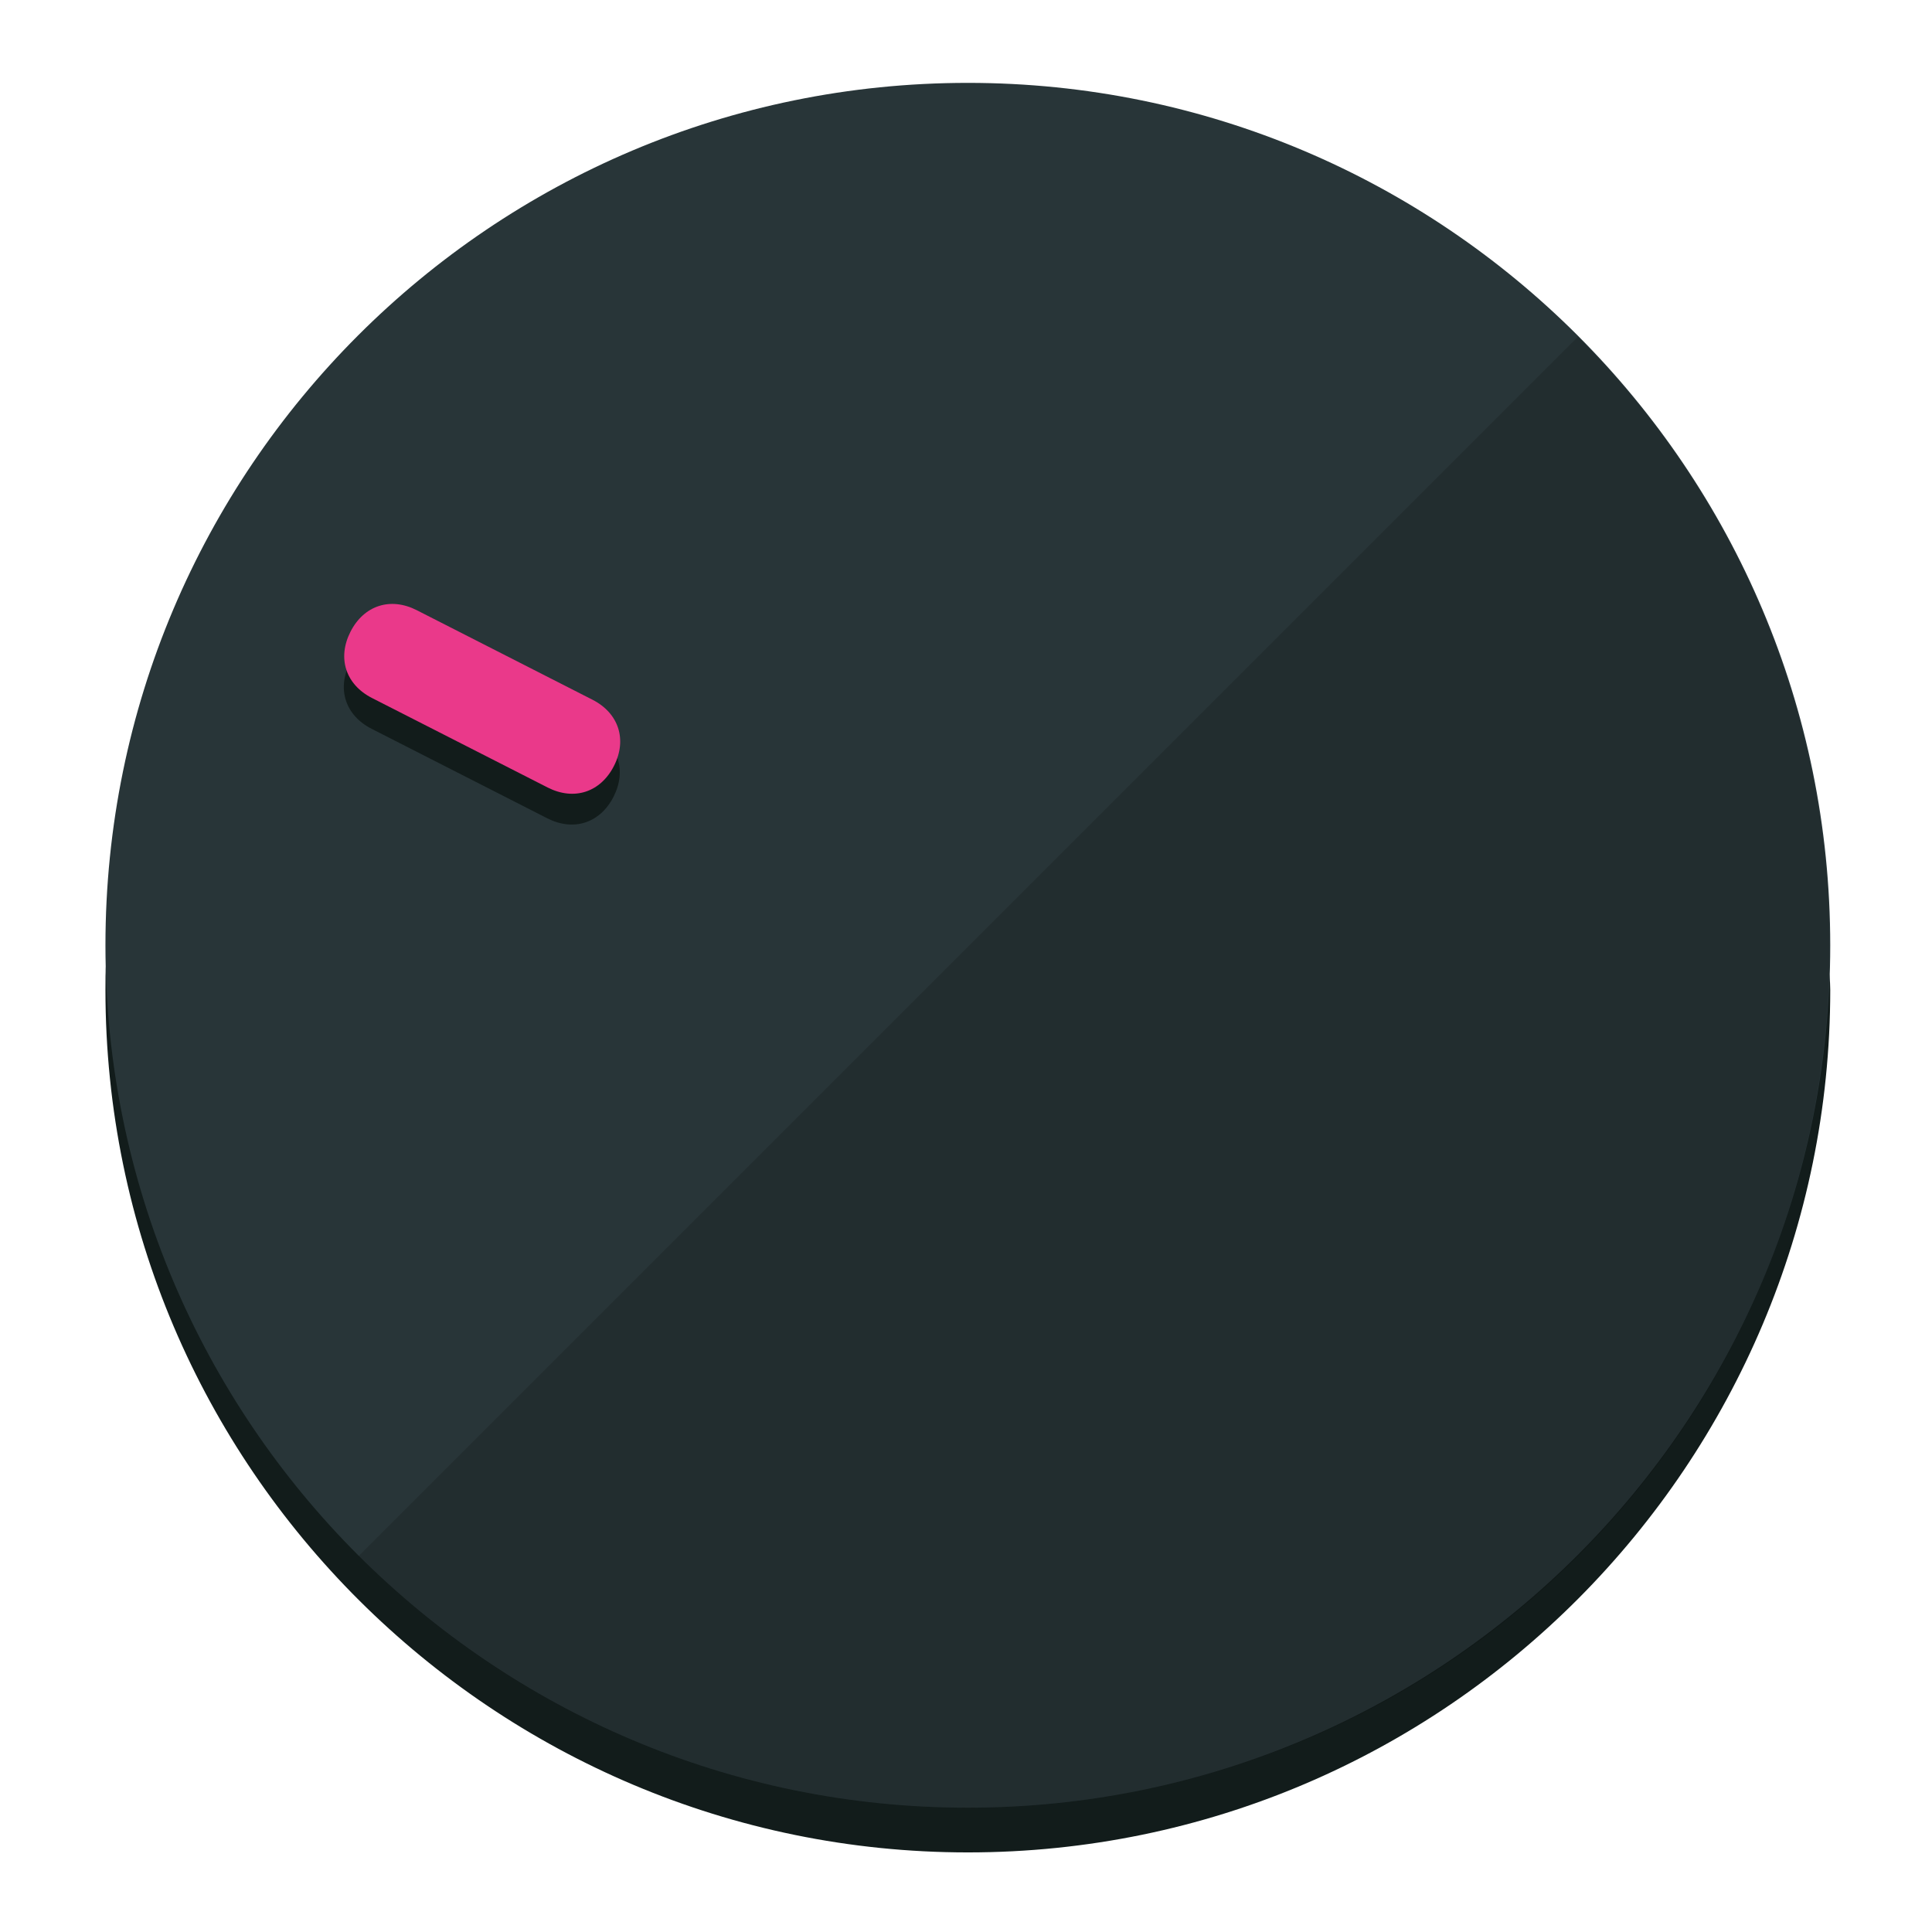
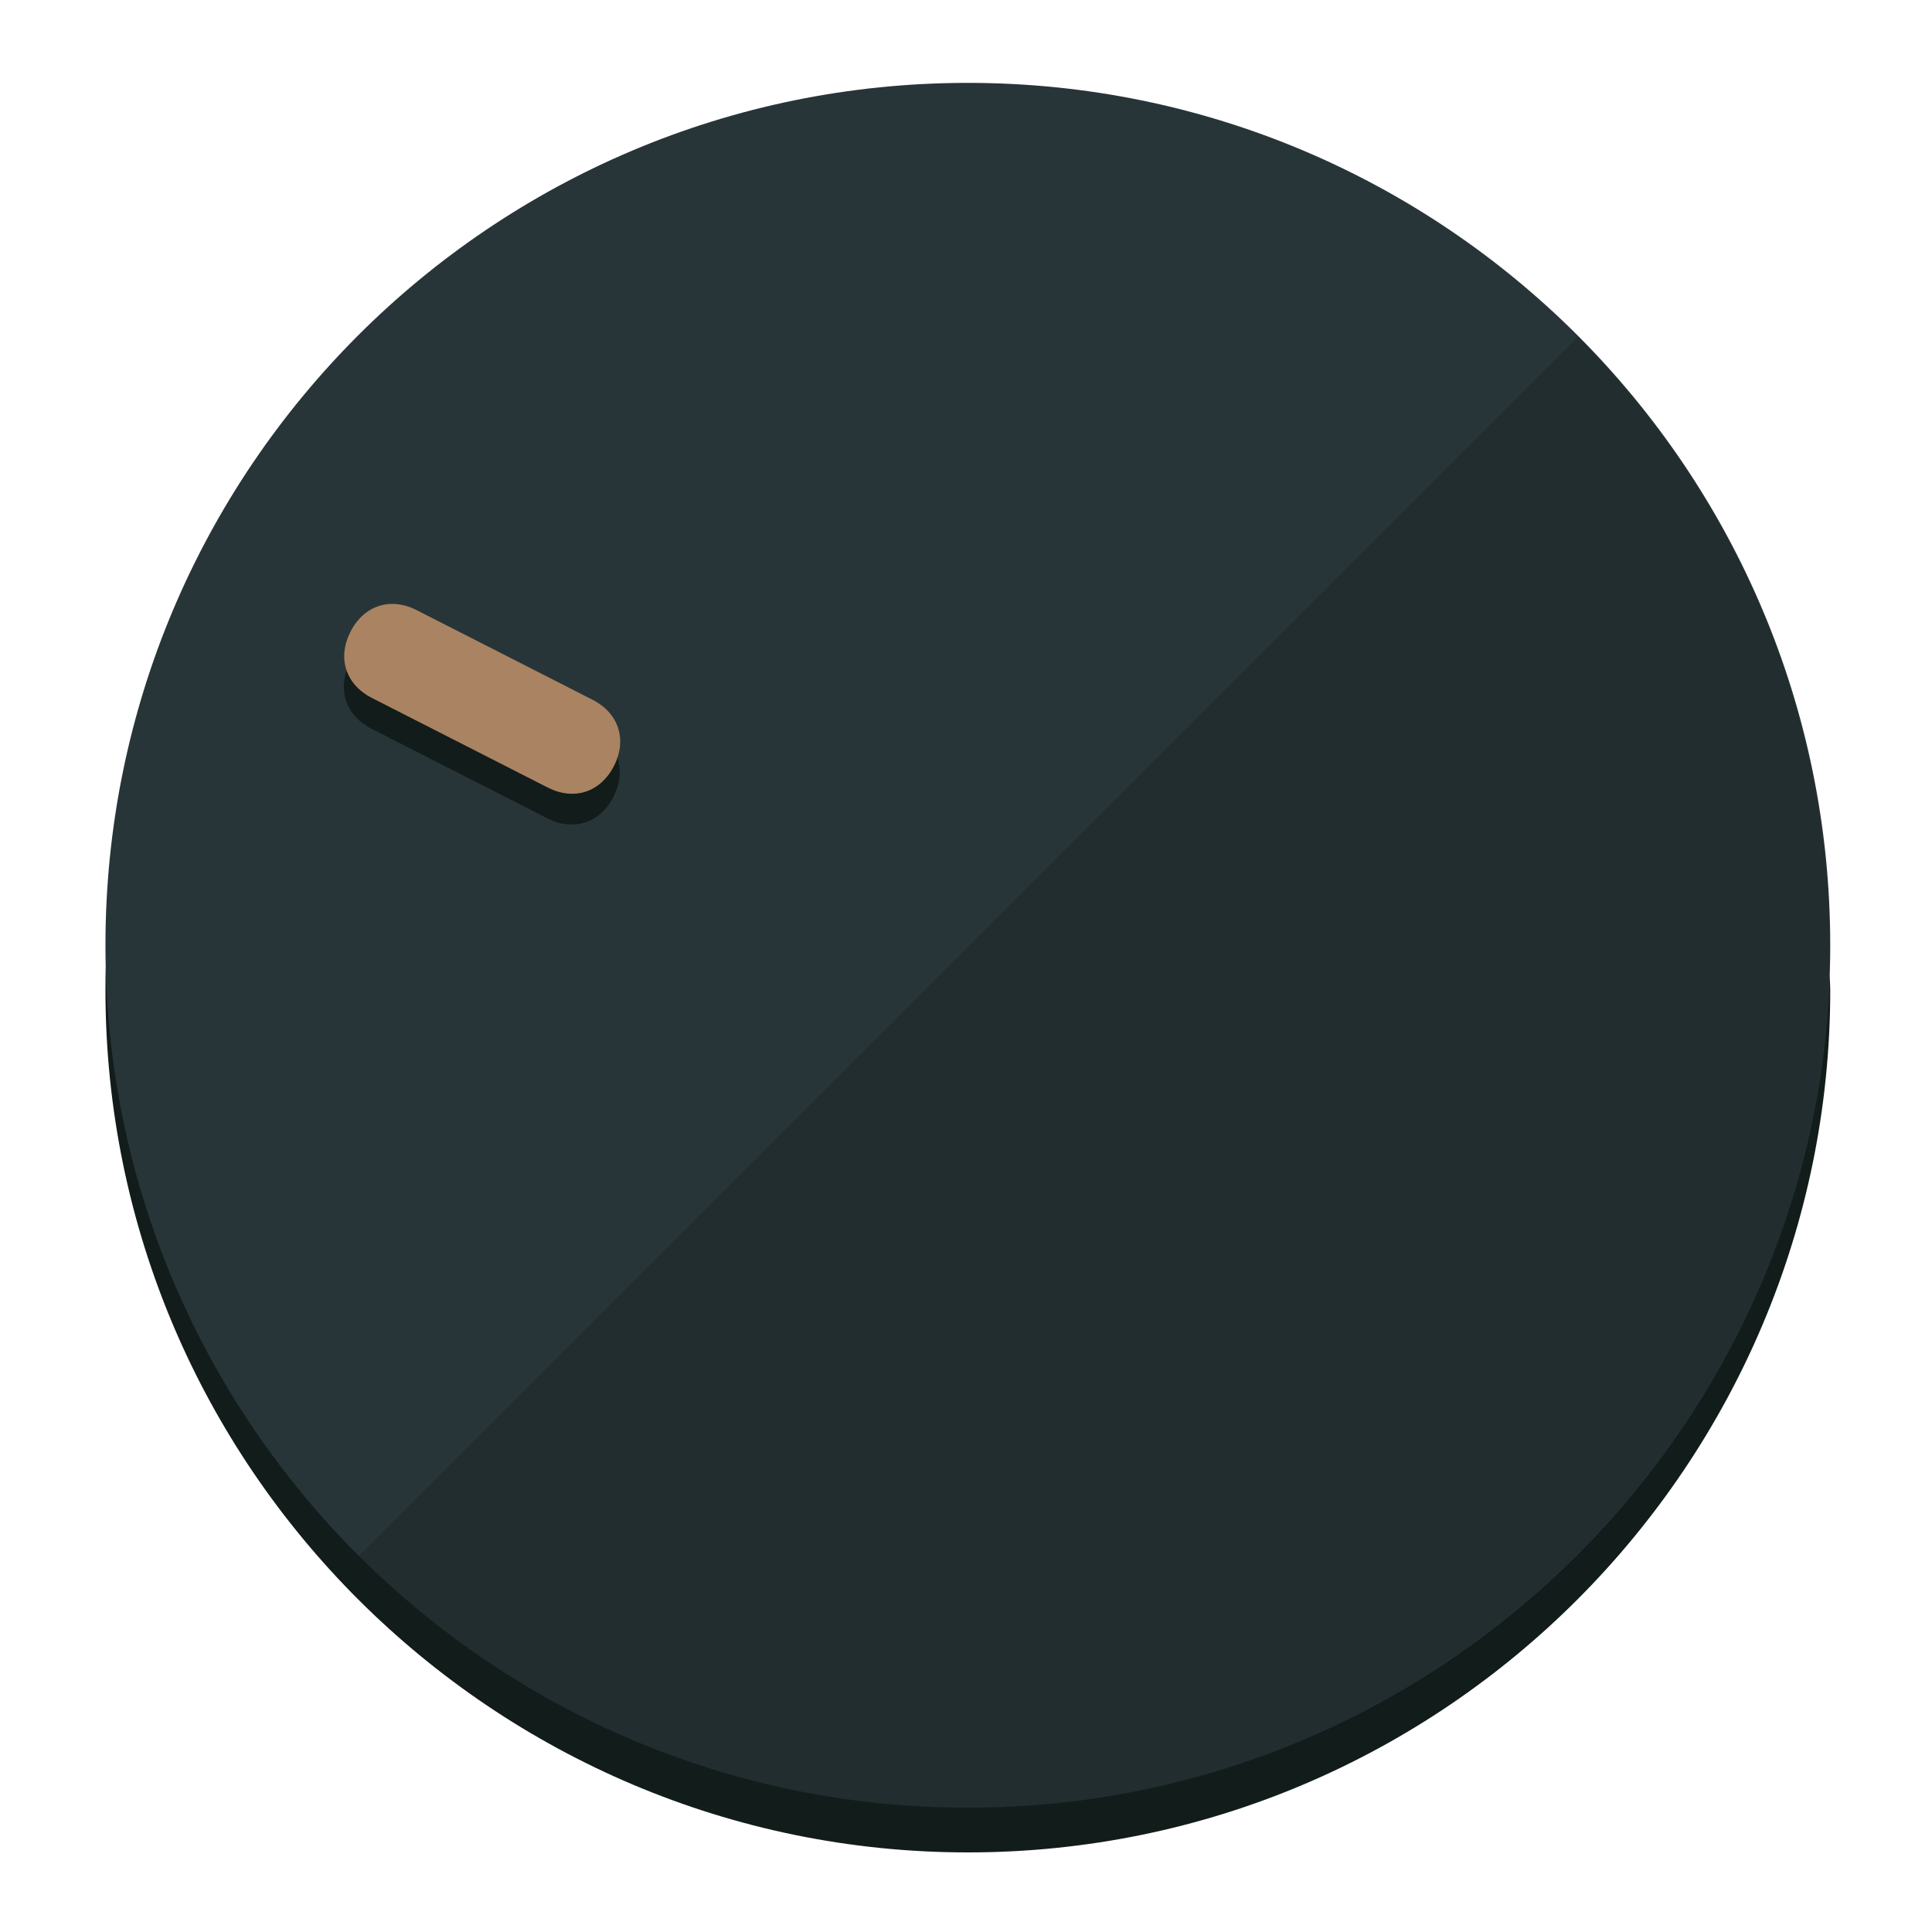
<svg xmlns="http://www.w3.org/2000/svg" height="120px" width="120px" version="1.1" id="Layer_1" viewBox="0 0 496.8 496.8" xml:space="preserve">
  <defs id="defs23" />
  <g id="g3158">
    <path style="display:inline;fill:#121c1b;fill-opacity:1;stroke-width:1.584" d="m 248.875,445.92 c 116.582,0 212.89,-91.238 220.493,-205.286 0,5.069 1.267,8.87 1.267,13.939 0,121.651 -98.842,221.76 -221.76,221.76 -121.651,0 -221.76,-98.842 -221.76,-221.76 0,-5.069 0,-8.87 1.267,-13.939 7.603,114.048 103.91,205.286 220.493,205.286 z" id="path8" />
    <circle style="display:inline;fill:#283538;fill-opacity:1;stroke-width:1.584" cx="248.875" cy="243.071" r="221.76" id="circle12" />
    <path style="display:inline;fill:#000000;fill-opacity:0.154;stroke-width:1.587" d="m 405.744,86.606 c 86.308,86.308 86.308,227.193 0,313.5 -86.308,86.308 -227.193,86.308 -313.5,0" id="path14" />
  </g>
  <g id="g3198">
    <circle style="display:none;fill:#000000;fill-opacity:0;stroke-width:1.584" cx="-104.232" cy="331.97" r="221.76" id="circle12-3" transform="rotate(-63)" />
    <path style="display:inline;fill:#121c1b;fill-opacity:1;stroke-width:1.584" d="m 152.23,187.837 c 6.774,3.452 8.99,10.269 5.538,17.044 v 0 c -3.452,6.774 -10.269,8.99 -17.044,5.538 L 95.56,187.407 c -6.774,-3.452 -8.99,-10.269 -5.538,-17.044 v 0 c 3.452,-6.774 10.269,-8.99 17.044,-5.538 z" id="path3789" />
-     <path style="display:inline;fill:#ea398a;stroke-width:1.584" d="m 152.333,179.919 c 6.775,3.452 8.99,10.269 5.538,17.044 v 0 c -3.452,6.774 -10.269,8.99 -17.044,5.538 L 95.663,179.489 c -6.774,-3.452 -8.99,-10.269 -5.538,-17.044 v 0 c 3.452,-6.775 10.269,-8.99 17.044,-5.538 z" id="path915" />
+     <path style="display:inline;fill:#AA8362;stroke-width:1.584" d="m 152.333,179.919 c 6.775,3.452 8.99,10.269 5.538,17.044 v 0 c -3.452,6.774 -10.269,8.99 -17.044,5.538 L 95.663,179.489 c -6.774,-3.452 -8.99,-10.269 -5.538,-17.044 v 0 c 3.452,-6.775 10.269,-8.99 17.044,-5.538 z" id="path915" />
  </g>
</svg>
